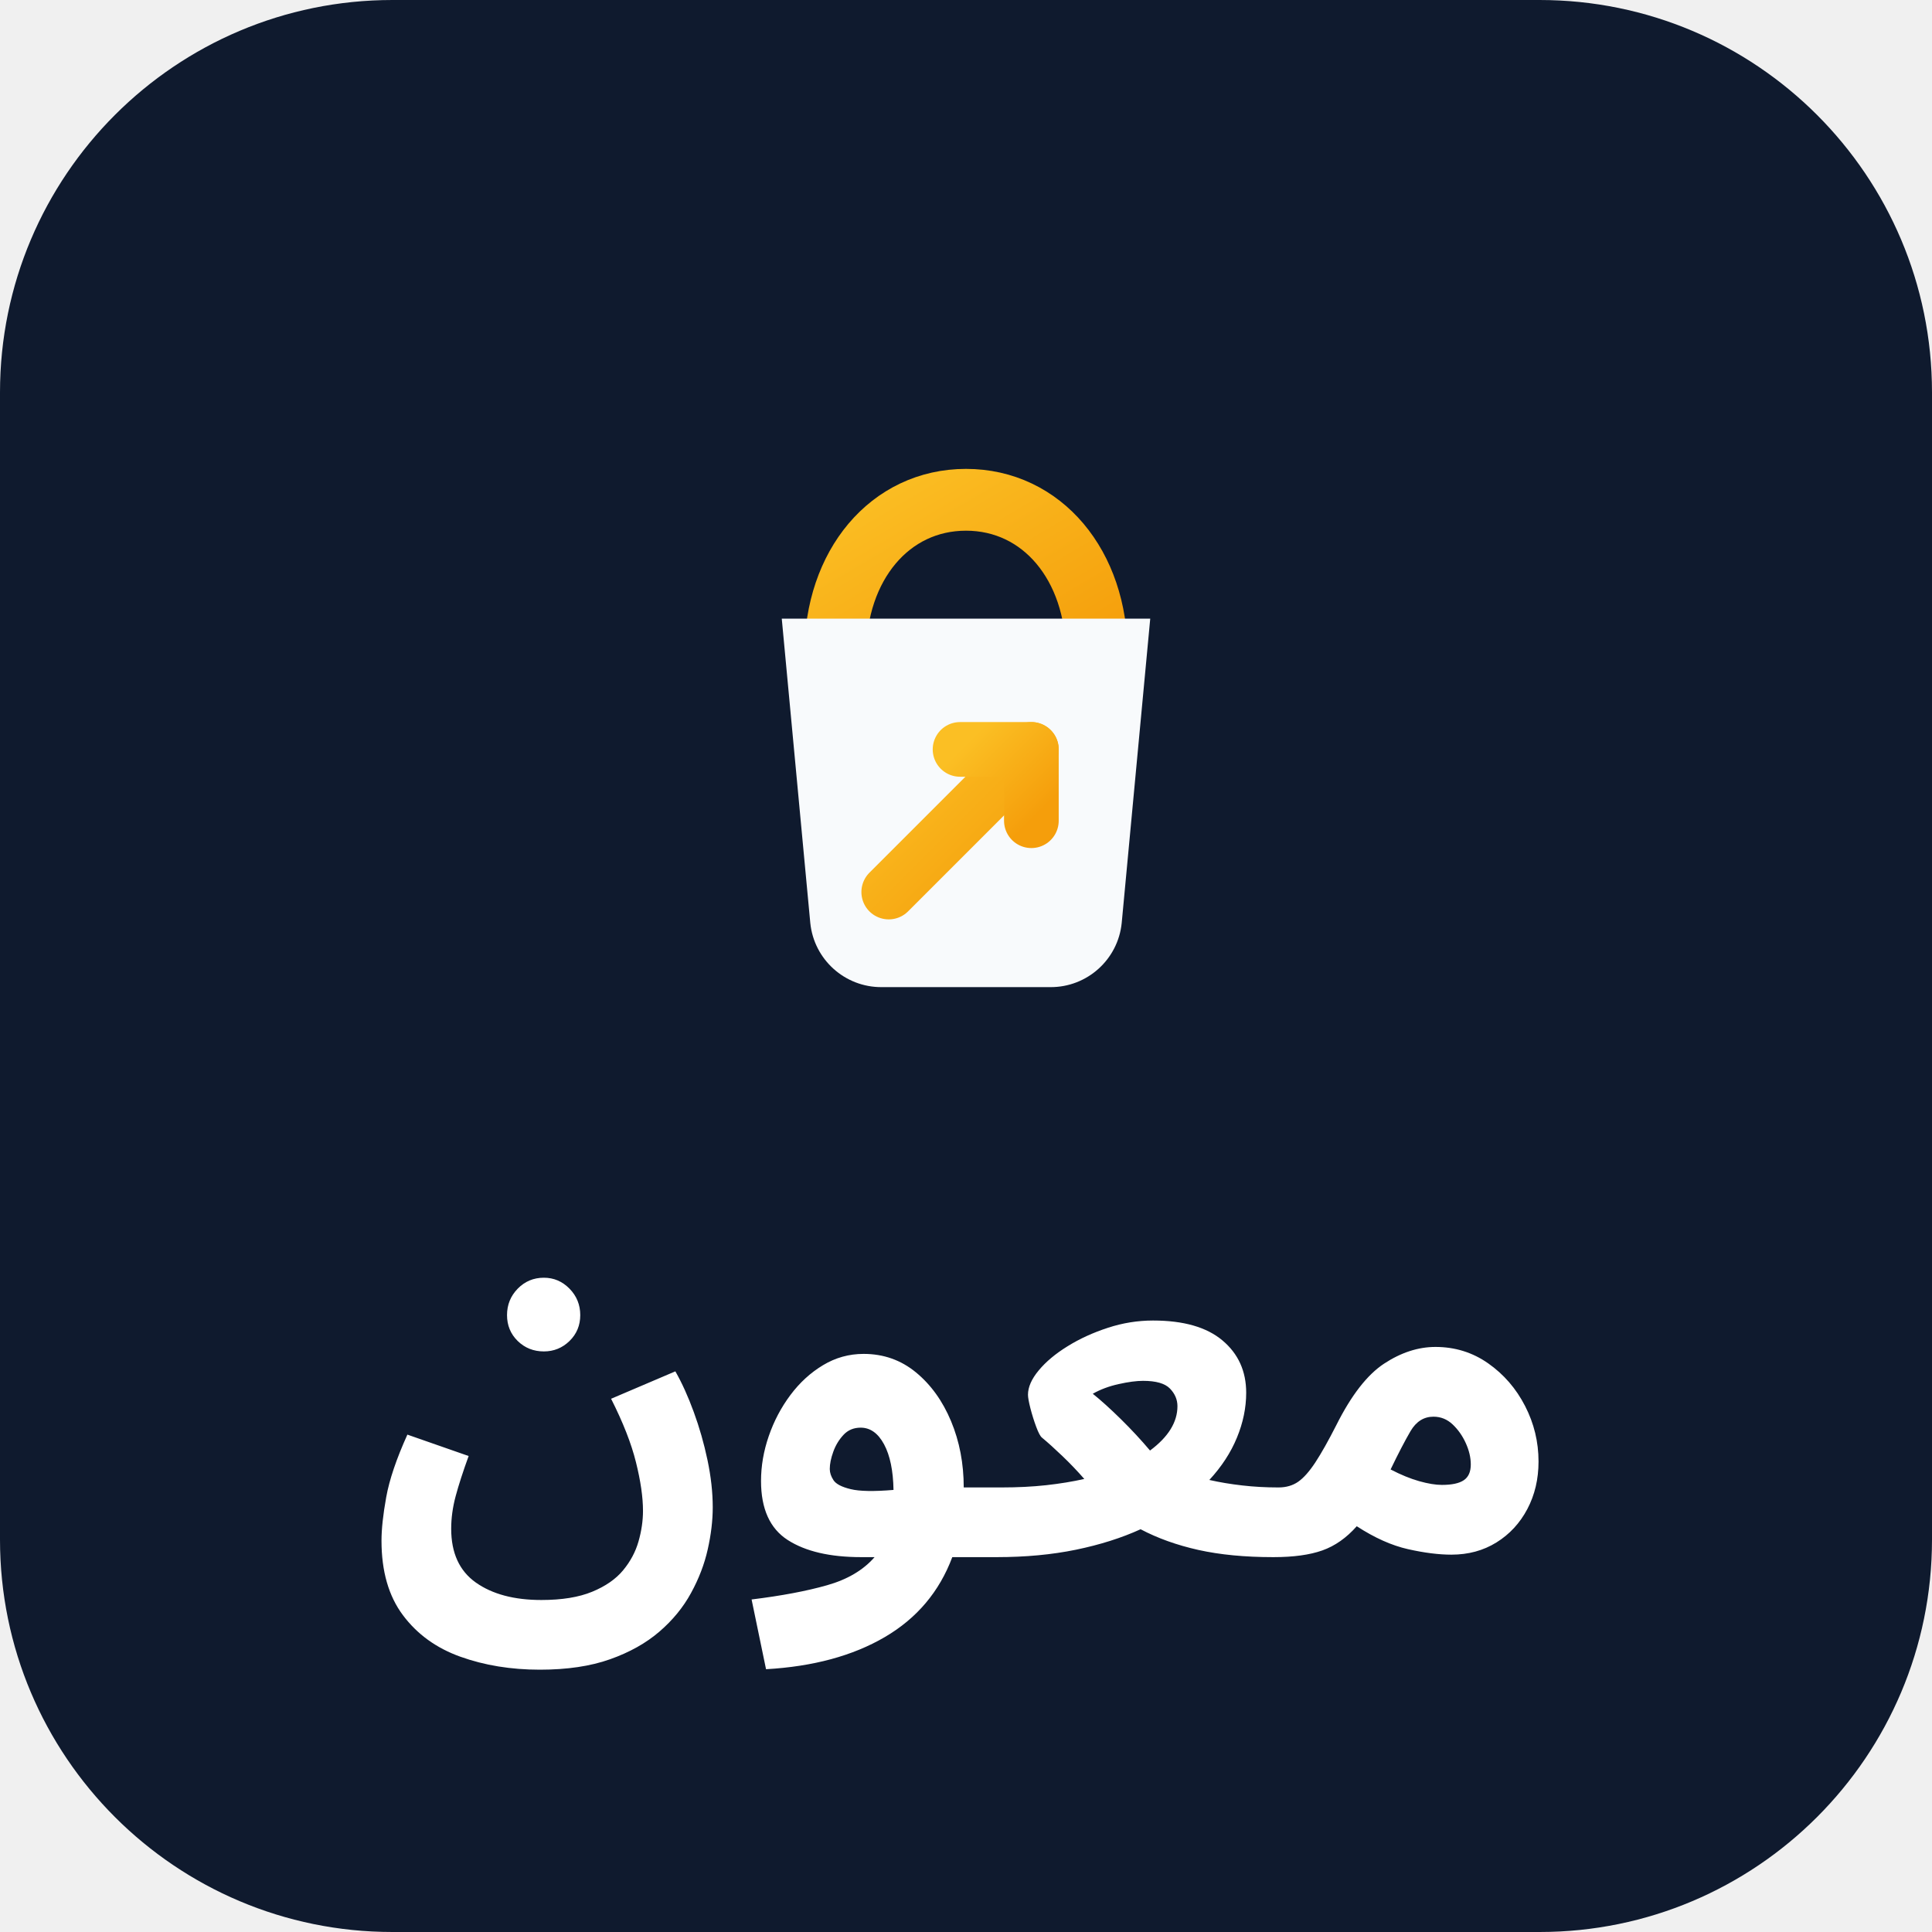
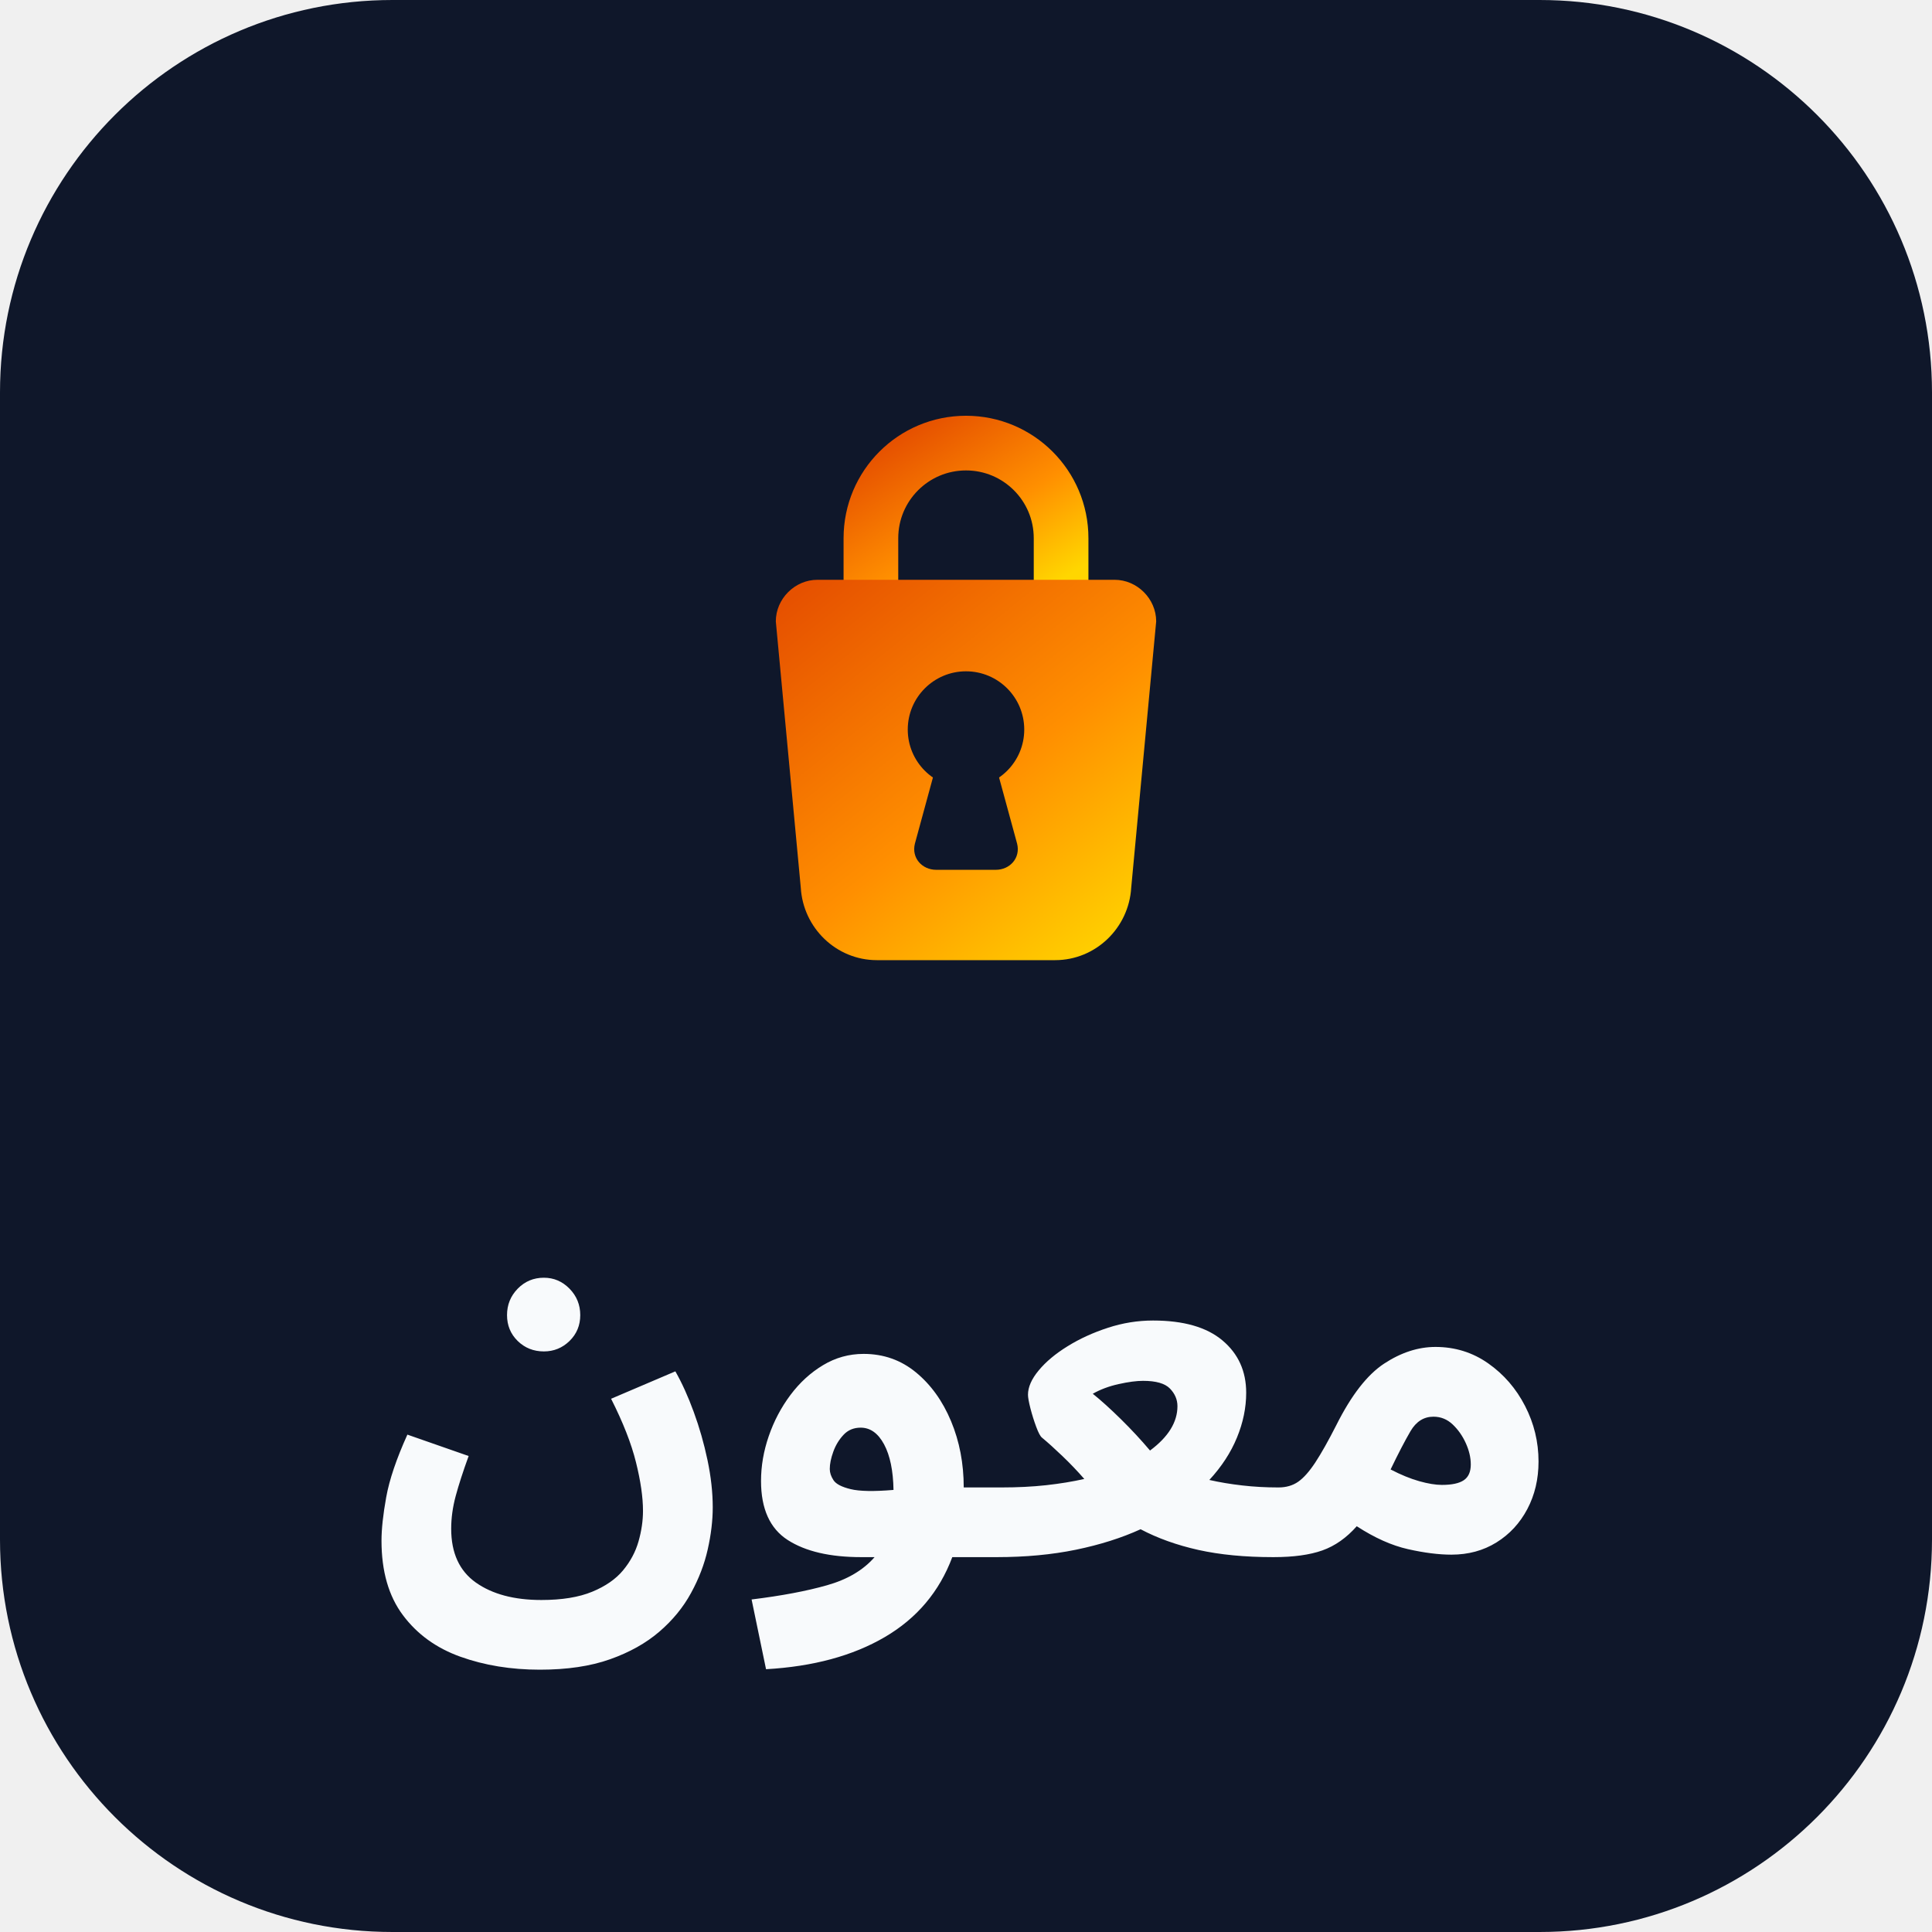
<svg xmlns="http://www.w3.org/2000/svg" viewBox="0 0 512 512" fill="none">
  <defs>
-     <linearGradient id="og" x1="0" y1="0" x2="1" y2="1">
-       <stop offset="0" stop-color="#FBBF24" />
-       <stop offset="1" stop-color="#F59E0B" />
+     <linearGradient id="og" x1="0.1" y1="0" x2="0.9" y2="1">
+       <stop offset="0" stop-color="#E65100" />
+       <stop offset="0.55" stop-color="#FF8F00" />
+       <stop offset="1" stop-color="#FFD600" />
    </linearGradient>
  </defs>
-   <rect x="0" y="0" width="512" height="512" rx="104" fill="#0F1A2E" />
-   <g transform="translate(256,186) scale(3.15) translate(-32,-32)">
-     <path d="M21 28c0-7.5 4.6-13 11-13s11 5.5 11 13" stroke="url(#og)" stroke-width="5.2" stroke-linecap="round" />
-     <path d="M16.5 25h31l-2.4 25.6a6 6 0 0 1-6 5.4H24.9a6 6 0 0 1-6-5.4L16.5 25Z" fill="#F8FAFC" />
-     <path d="M25.5 48 37.5 36" stroke="url(#og)" stroke-width="4.6" stroke-linecap="round" />
-     <path d="M31.5 36h6v6" stroke="url(#og)" stroke-width="4.6" stroke-linecap="round" stroke-linejoin="round" />
+   <rect x="0" y="0" width="512" height="512" rx="104" fill="#0F172A" />
+   <g transform="translate(256,182) scale(3.15) translate(-32,-32)">
+     <g transform="translate(0,-2)">
+       <path d="M24 26 V21.5 A8 8 0 0 1 40 21.5 V26" stroke="url(#og)" stroke-width="4.6" stroke-linecap="round" />
+       <path d="M16 28.5 C16 26.6 17.6 25 19.5 25 H44.5 C46.4 25 48 26.6 48 28.5 L45.9 50.9 C45.7 54.3 42.9 57 39.5 57 H24.5 C21.1 57 18.3 54.3 18.1 50.9 Z" fill="url(#og)" />
+       <circle cx="32" cy="37.6" r="4.9" fill="#0F172A" />
+       <path d="M29.5 40.6 H34.5 L36.3 47.2 C36.6 48.4 35.7 49.4 34.5 49.4 H29.5 C28.3 49.4 27.4 48.4 27.7 47.2 Z" fill="#0F172A" />
+     </g>
  </g>
-   <text x="256" y="412" text-anchor="middle" fill="#FFFFFF" font-family="Cairo, Tajawal, 'Noto Sans Arabic', 'Segoe UI', sans-serif" font-size="132" font-weight="800">معون</text>
+   <text x="256" y="412" text-anchor="middle" fill="#F8FAFC" font-family="Cairo, Tajawal, 'Noto Sans Arabic', 'DejaVu Sans', sans-serif" font-size="132" font-weight="800">معون</text>
</svg>
